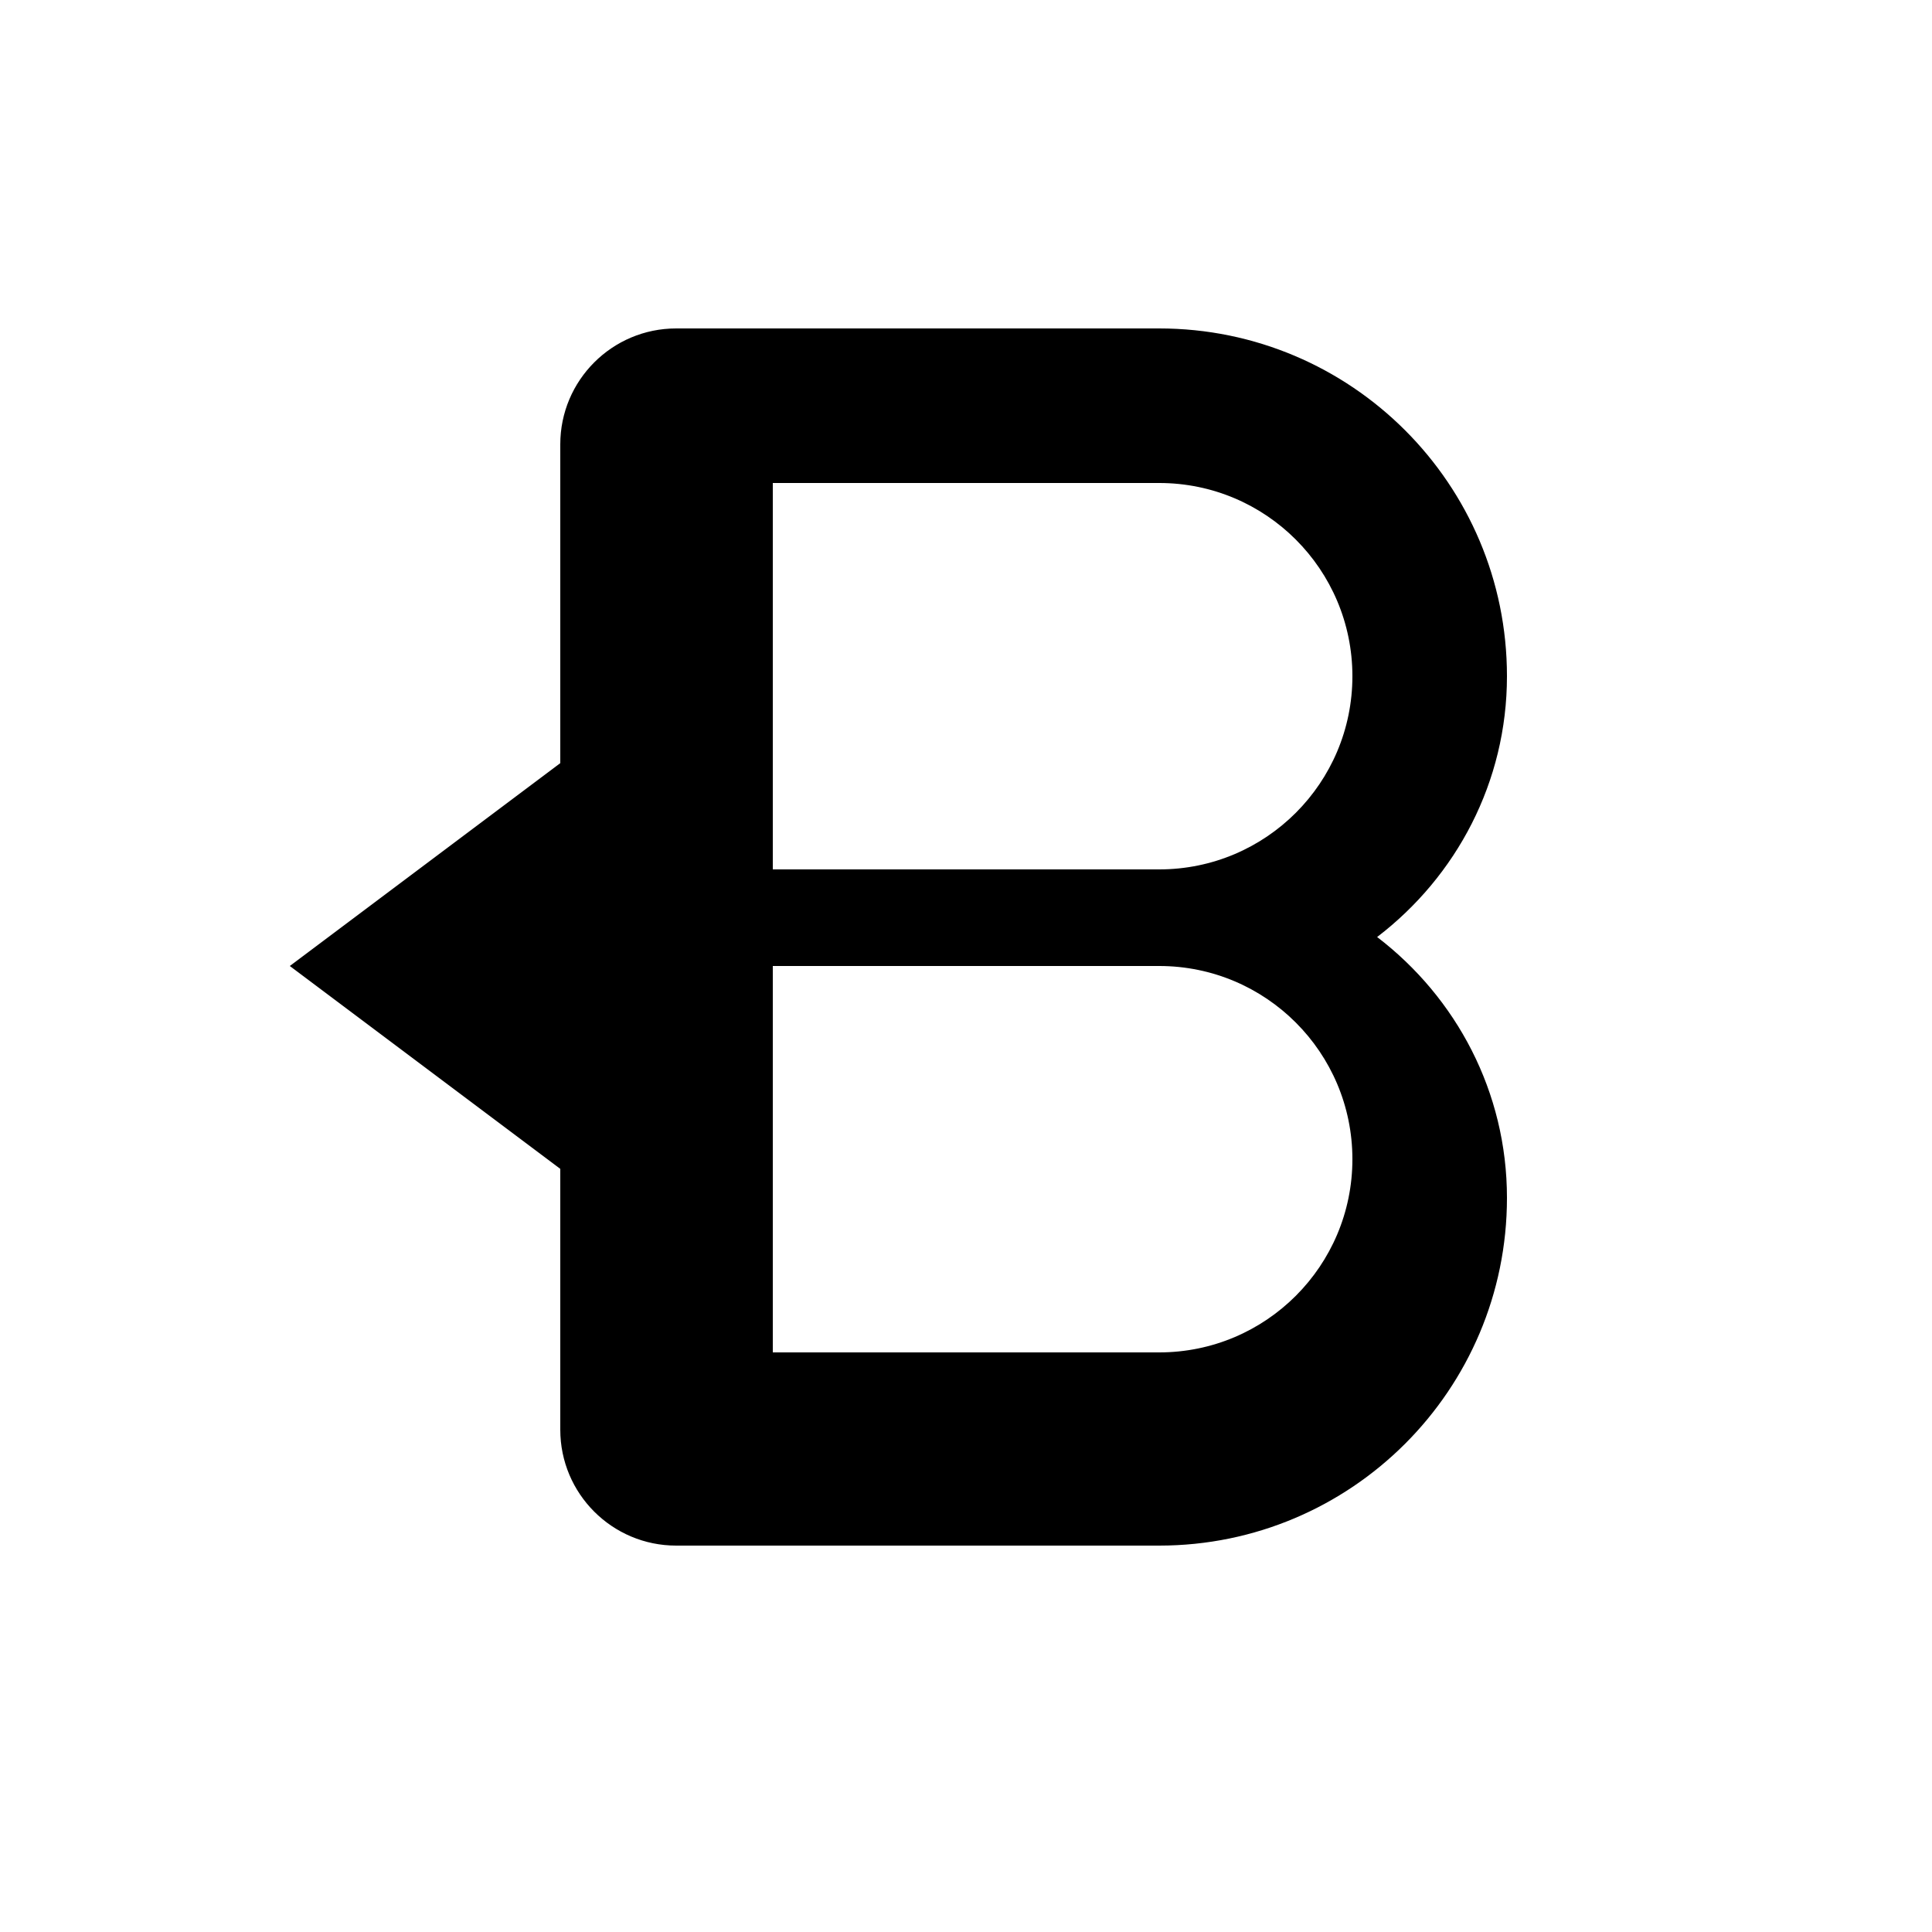
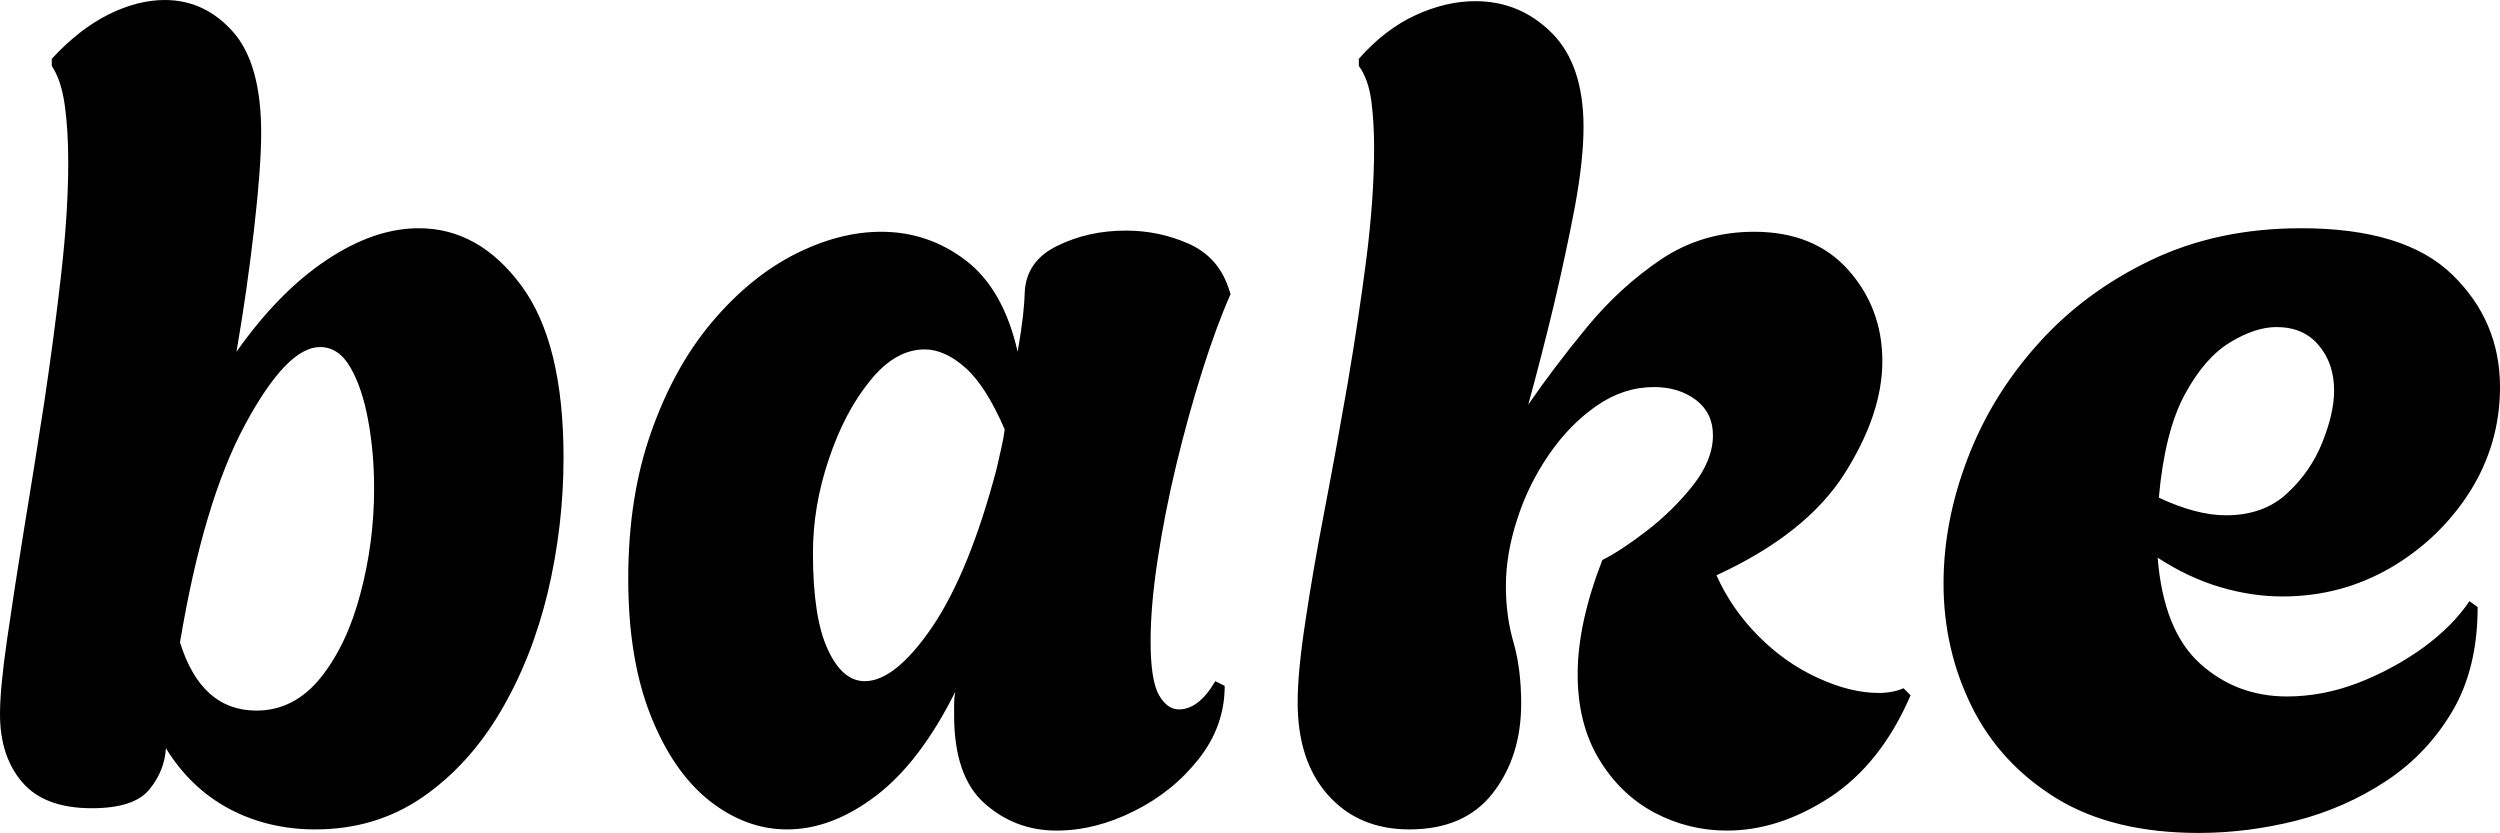
- <svg xmlns="http://www.w3.org/2000/svg" width="32" height="32" viewBox="0 0 100 100" fill="none">
-   <style>
-     path { fill: currentColor; }
-     @media (prefers-color-scheme: dark) {
-       :root { color: #fff; }
-     }
-     @media (prefers-color-scheme: light) {
-       :root { color: #000; }
-     }
-   </style>
-   <path fill-rule="evenodd" clip-rule="evenodd" d="M35 20C31.686 20 29 22.686 29 26V74C29 77.314 31.686 80 35 80H60C69.941 80 78 71.941 78 62C78 56.523 75.381 51.634 71.28 48.5C75.381 45.366 78 40.477 78 35C78 25.059 69.941 17 60 17H35C31.686 17 29 19.686 29 23V26C29 22.686 31.686 20 35 20ZM40 30V45H60C65.523 45 70 40.523 70 35C70 29.477 65.523 25 60 25H40ZM40 55V70H60C65.523 70 70 65.523 70 60C70 54.477 65.523 50 60 50H40Z" />
-   <path d="M15 50L35 35V65L15 50Z" />
+ <svg xmlns="http://www.w3.org/2000/svg" viewBox="0 24.95 106.25 35.4" data-asc="1.2">
+   <g fill="#000000">
+     <g fill="#000000" transform="translate(0, 0)">
+       <path d="M13.40 60.20Q11.40 60.20 9.75 59.33Q8.10 58.45 7.05 56.75Q7 57.70 6.35 58.50Q5.70 59.30 3.90 59.30Q1.90 59.30 0.95 58.20Q0 57.10 0 55.30Q0 54.20 0.30 52.13Q0.60 50.05 1.02 47.45Q1.45 44.85 1.88 42.05Q2.30 39.25 2.60 36.60Q2.90 33.95 2.90 31.85Q2.90 30.45 2.75 29.40Q2.60 28.35 2.20 27.75L2.20 27.45Q3.35 26.20 4.60 25.57Q5.85 24.95 7 24.95Q8.70 24.95 9.90 26.30Q11.10 27.65 11.10 30.60Q11.10 32.05 10.80 34.67Q10.50 37.30 10.05 39.90Q11.85 37.35 13.88 36Q15.90 34.65 17.80 34.65Q20.35 34.65 22.15 37.08Q23.95 39.50 23.95 44.40Q23.95 47.30 23.28 50.13Q22.60 52.95 21.25 55.23Q19.90 57.50 17.93 58.85Q15.95 60.20 13.40 60.20M10.90 55.15Q12.50 55.15 13.63 53.75Q14.75 52.35 15.32 50.17Q15.90 48 15.90 45.70Q15.90 44.20 15.65 42.83Q15.40 41.45 14.90 40.58Q14.40 39.70 13.60 39.70Q12.20 39.70 10.43 42.97Q8.65 46.25 7.65 52.25Q8.55 55.15 10.90 55.15ZM44.90 60.25Q43.15 60.25 41.85 59.10Q40.55 57.95 40.55 55.35Q40.55 55.10 40.55 54.85Q40.55 54.60 40.60 54.35Q39.10 57.35 37.23 58.77Q35.35 60.20 33.45 60.20Q31.70 60.20 30.15 58.98Q28.60 57.75 27.65 55.35Q26.70 52.95 26.70 49.55Q26.70 46.05 27.68 43.30Q28.65 40.55 30.25 38.65Q31.85 36.75 33.75 35.77Q35.65 34.80 37.45 34.80Q39.45 34.80 41.05 36.02Q42.65 37.25 43.25 39.90Q43.40 39.05 43.48 38.35Q43.55 37.65 43.55 37.40Q43.60 36.05 44.93 35.40Q46.25 34.75 47.85 34.75Q49.25 34.75 50.50 35.30Q51.75 35.85 52.20 37.15L52.30 37.45Q51.70 38.80 51.10 40.70Q50.50 42.60 50 44.67Q49.50 46.75 49.20 48.73Q48.90 50.70 48.90 52.20Q48.90 53.85 49.25 54.48Q49.60 55.10 50.10 55.10Q50.95 55.10 51.65 53.90L52.05 54.10Q52.05 55.80 50.95 57.20Q49.85 58.60 48.20 59.42Q46.55 60.25 44.90 60.25M36.75 53.90Q38.05 53.90 39.63 51.58Q41.20 49.25 42.35 44.90Q42.45 44.45 42.55 44.02Q42.65 43.60 42.70 43.20Q41.90 41.35 41.03 40.58Q40.15 39.80 39.30 39.80Q38.05 39.80 36.98 41.13Q35.90 42.45 35.23 44.45Q34.55 46.45 34.55 48.45Q34.55 51.20 35.18 52.55Q35.80 53.90 36.75 53.90ZM73.40 60.25Q71.75 60.25 70.30 59.48Q68.85 58.70 67.95 57.20Q67.05 55.70 67.05 53.60Q67.05 51.45 68.10 48.75Q68.90 48.35 70 47.50Q71.10 46.65 71.95 45.58Q72.80 44.50 72.80 43.45Q72.80 42.50 72.08 41.95Q71.35 41.40 70.30 41.40Q69 41.40 67.85 42.20Q66.70 43 65.83 44.27Q64.95 45.55 64.48 47.02Q64 48.50 64 49.85Q64 51.15 64.33 52.27Q64.65 53.40 64.65 54.85Q64.65 57.10 63.45 58.65Q62.25 60.20 59.90 60.20Q57.75 60.20 56.45 58.75Q55.15 57.30 55.15 54.80Q55.15 53.50 55.48 51.35Q55.80 49.20 56.30 46.60Q56.80 44 57.28 41.22Q57.75 38.45 58.08 35.88Q58.40 33.30 58.40 31.25Q58.40 30.15 58.28 29.22Q58.15 28.30 57.75 27.75L57.75 27.45Q58.85 26.20 60.15 25.60Q61.45 25 62.70 25Q64.60 25 65.95 26.35Q67.30 27.70 67.30 30.35Q67.30 31.75 66.93 33.75Q66.55 35.75 66.03 37.95Q65.50 40.15 64.95 42.15Q66.05 40.55 67.45 38.85Q68.85 37.15 70.60 35.97Q72.35 34.80 74.55 34.80Q77.10 34.80 78.55 36.42Q80 38.05 80 40.30Q80 42.55 78.38 45.10Q76.75 47.65 72.95 49.40Q73.60 50.85 74.75 52Q75.90 53.15 77.28 53.77Q78.65 54.40 79.85 54.40Q80.45 54.40 80.90 54.20L81.20 54.50Q79.95 57.40 77.78 58.83Q75.60 60.25 73.40 60.25ZM93.45 60.35Q89.80 60.35 87.40 58.88Q85 57.40 83.80 54.98Q82.60 52.55 82.60 49.75Q82.60 47.10 83.63 44.42Q84.65 41.75 86.63 39.55Q88.60 37.35 91.43 36Q94.25 34.65 97.80 34.65Q102.20 34.65 104.23 36.63Q106.25 38.60 106.25 41.40Q106.25 43.80 104.98 45.83Q103.70 47.85 101.60 49.08Q99.50 50.30 97 50.30Q95.70 50.30 94.35 49.90Q93 49.50 91.70 48.65Q91.95 51.75 93.50 53.15Q95.05 54.55 97.20 54.55Q98.70 54.55 100.20 53.98Q101.70 53.40 102.98 52.48Q104.25 51.55 104.95 50.50L105.30 50.75Q105.30 53.35 104.23 55.17Q103.15 57 101.40 58.15Q99.65 59.30 97.58 59.83Q95.50 60.35 93.45 60.35M94.60 46.85Q96.20 46.85 97.20 45.92Q98.20 45 98.70 43.75Q99.20 42.50 99.20 41.55Q99.20 40.40 98.55 39.63Q97.90 38.85 96.75 38.85Q95.85 38.85 94.78 39.50Q93.70 40.15 92.85 41.72Q92 43.30 91.75 46.10Q93.35 46.85 94.60 46.85Z" />
+     </g>
+   </g>
</svg>
